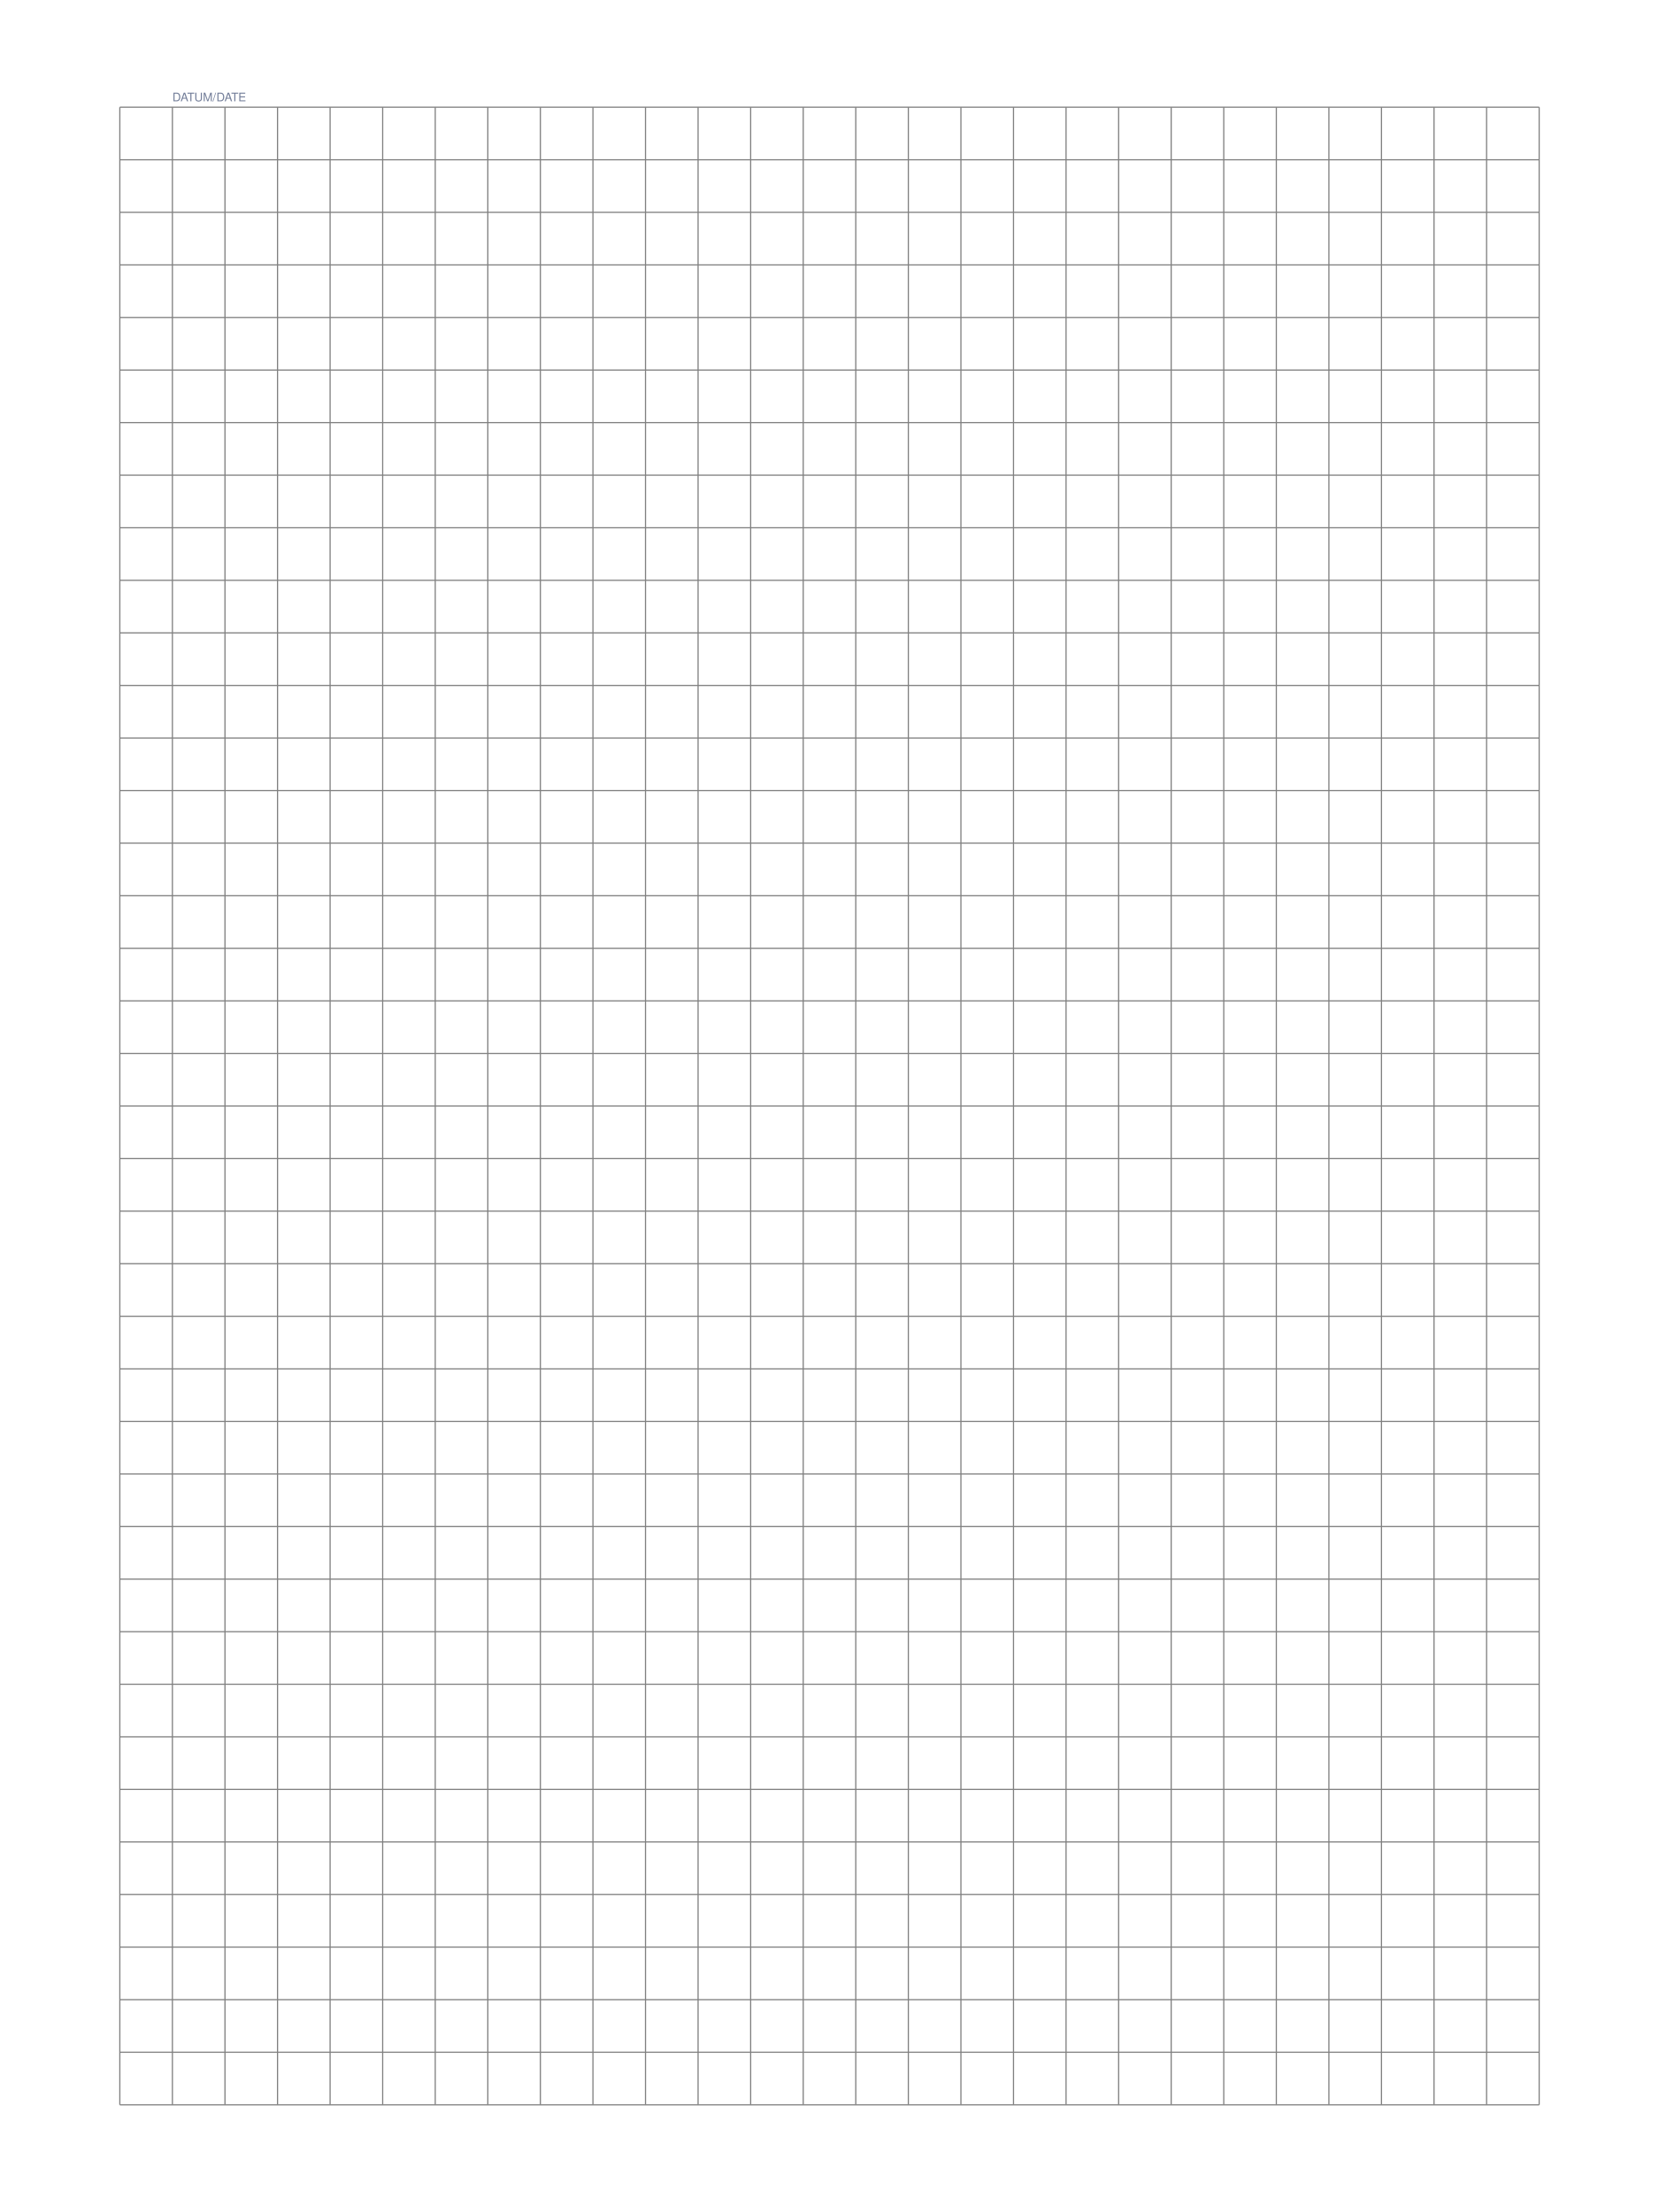
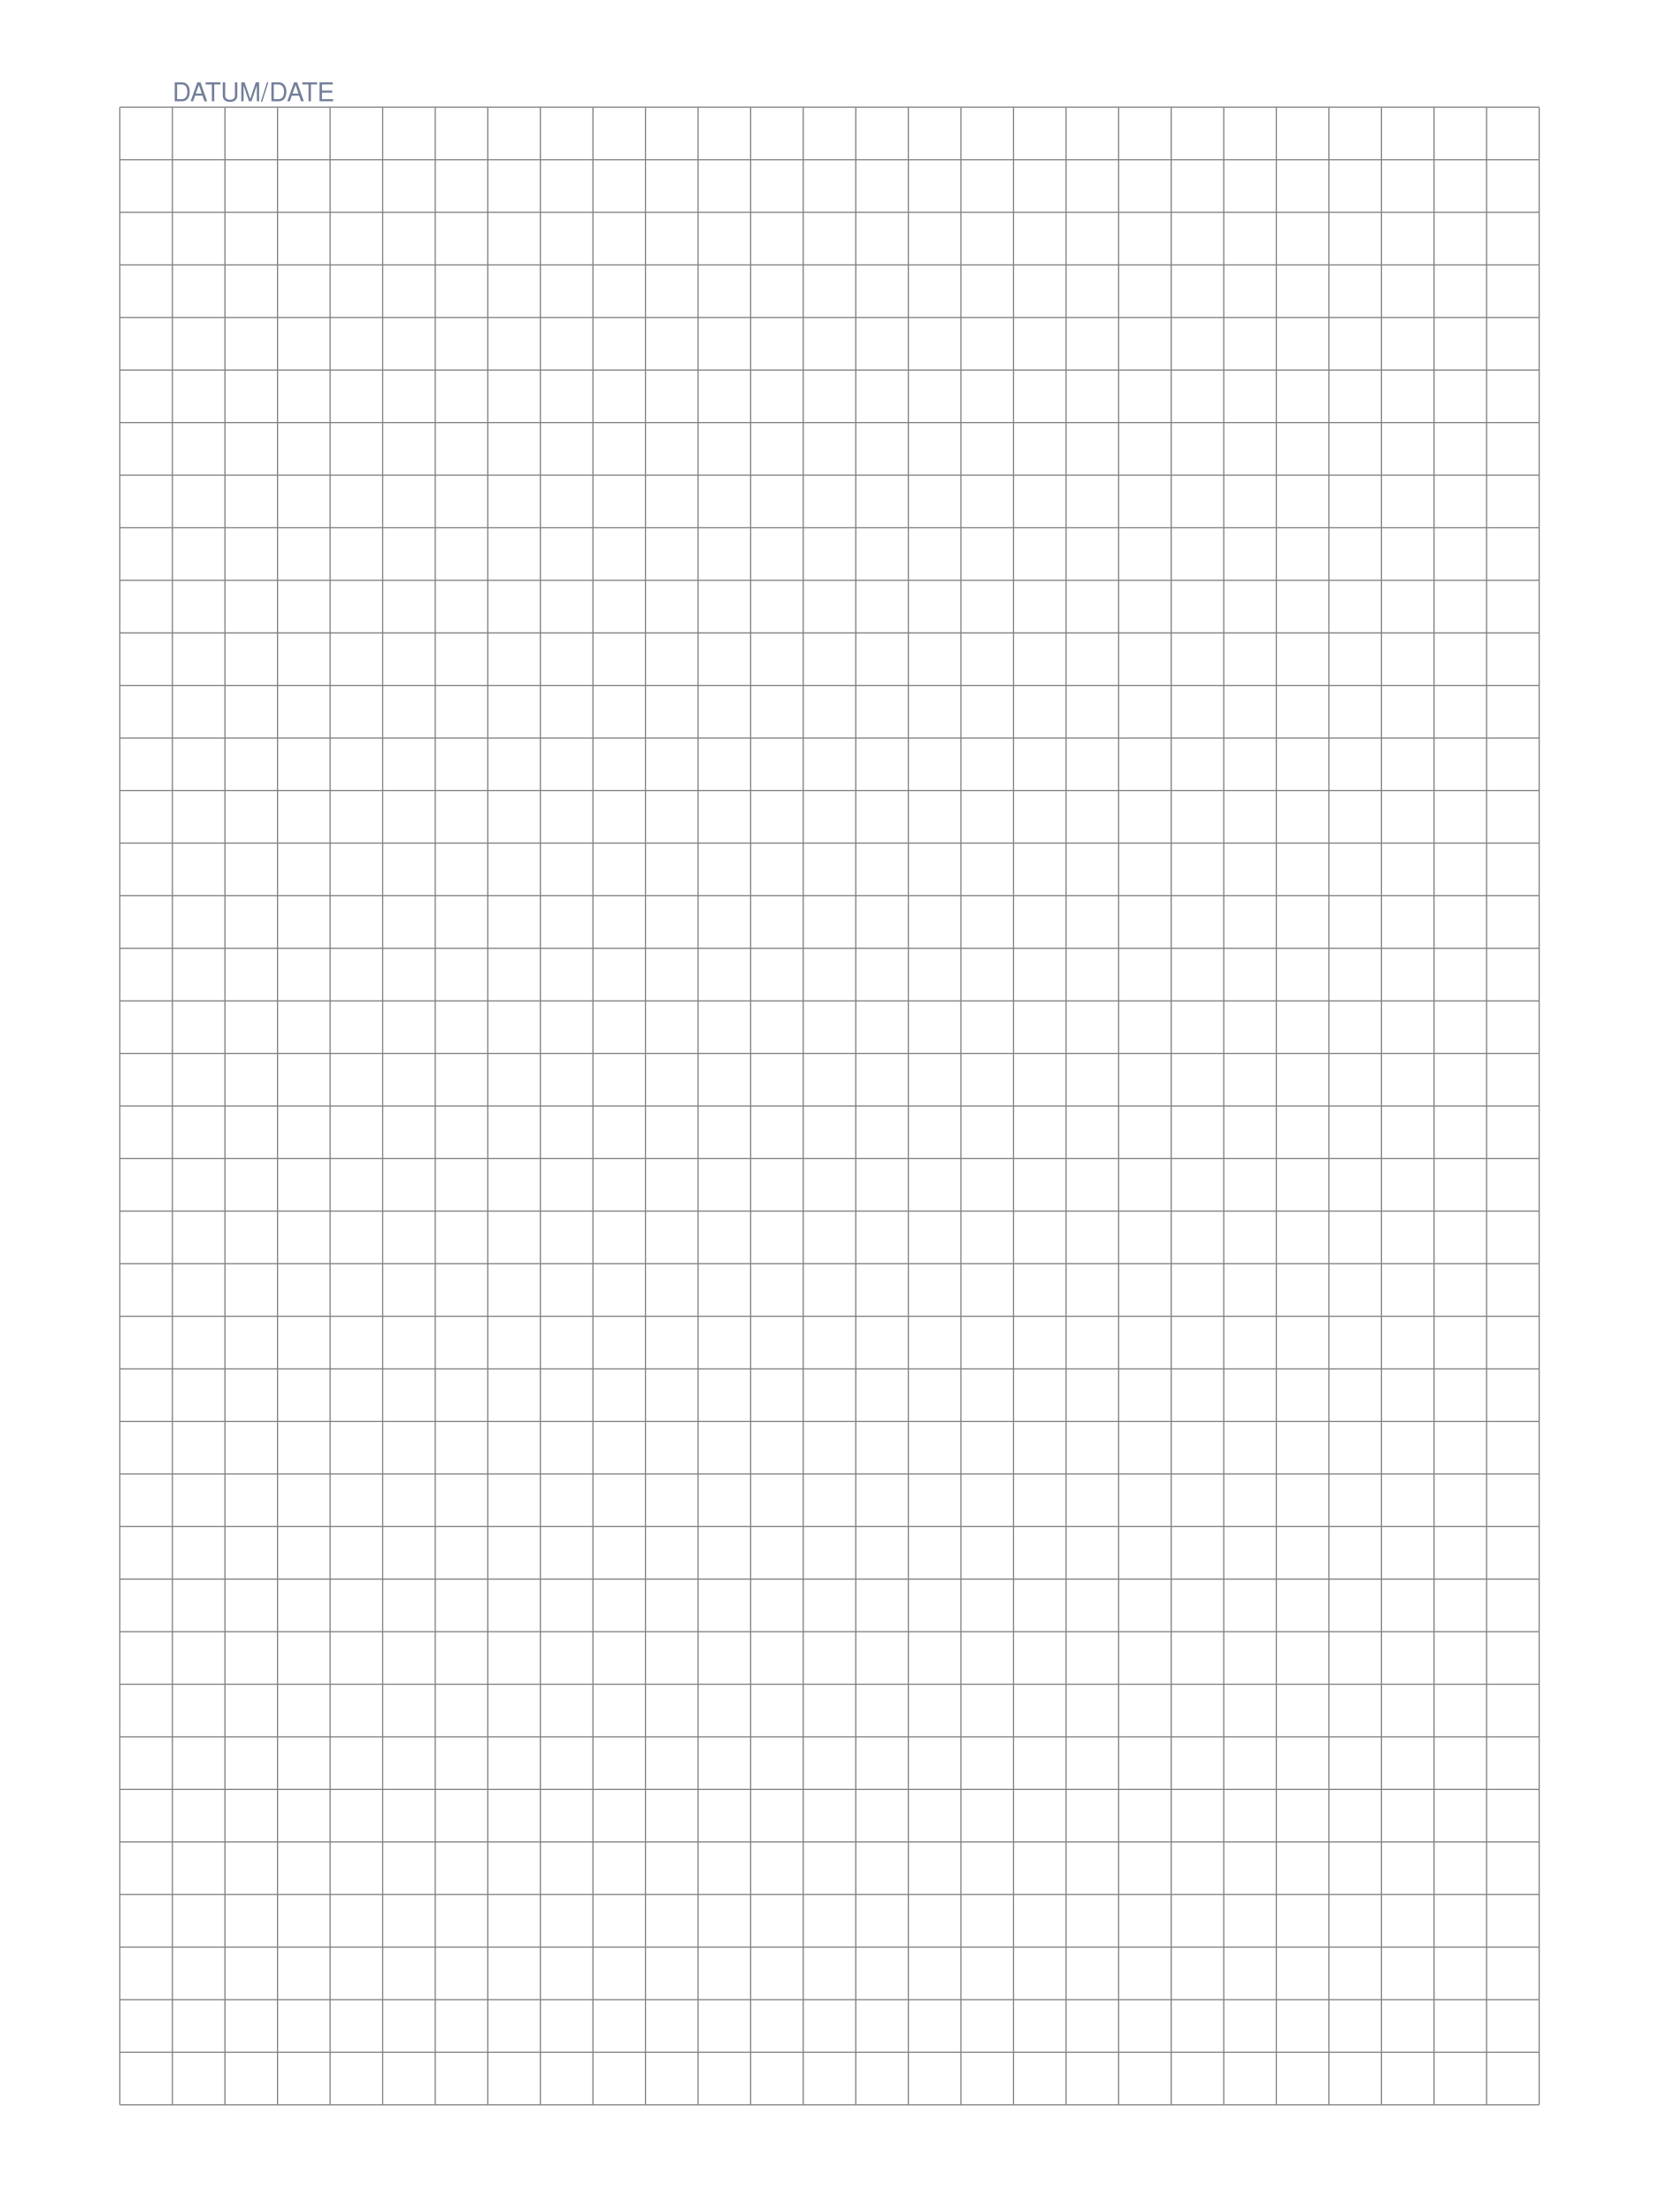
<svg xmlns="http://www.w3.org/2000/svg" width="1404" height="1872" viewBox="0 0 1404 1872">
  <line x1="101.41" y1="90.72" x2="101.41" y2="1781.28" stroke="#808080" stroke-width="1.0" />
  <line x1="145.90" y1="90.72" x2="145.90" y2="1781.28" stroke="#808080" stroke-width="1.0" />
  <line x1="190.39" y1="90.72" x2="190.39" y2="1781.28" stroke="#808080" stroke-width="1.0" />
  <line x1="234.87" y1="90.72" x2="234.87" y2="1781.28" stroke="#808080" stroke-width="1.0" />
  <line x1="279.36" y1="90.72" x2="279.36" y2="1781.28" stroke="#808080" stroke-width="1.0" />
  <line x1="323.85" y1="90.72" x2="323.85" y2="1781.28" stroke="#808080" stroke-width="1.0" />
  <line x1="368.34" y1="90.72" x2="368.34" y2="1781.28" stroke="#808080" stroke-width="1.0" />
  <line x1="412.83" y1="90.72" x2="412.83" y2="1781.28" stroke="#808080" stroke-width="1.0" />
  <line x1="457.31" y1="90.72" x2="457.31" y2="1781.28" stroke="#808080" stroke-width="1.0" />
  <line x1="501.80" y1="90.72" x2="501.80" y2="1781.28" stroke="#808080" stroke-width="1.0" />
  <line x1="546.29" y1="90.72" x2="546.29" y2="1781.28" stroke="#808080" stroke-width="1.0" />
  <line x1="590.78" y1="90.72" x2="590.78" y2="1781.28" stroke="#808080" stroke-width="1.0" />
  <line x1="635.27" y1="90.72" x2="635.27" y2="1781.28" stroke="#808080" stroke-width="1.0" />
  <line x1="679.76" y1="90.72" x2="679.76" y2="1781.28" stroke="#808080" stroke-width="1.0" />
  <line x1="724.24" y1="90.72" x2="724.24" y2="1781.28" stroke="#808080" stroke-width="1.0" />
  <line x1="768.73" y1="90.72" x2="768.73" y2="1781.28" stroke="#808080" stroke-width="1.0" />
  <line x1="813.22" y1="90.72" x2="813.22" y2="1781.28" stroke="#808080" stroke-width="1.0" />
  <line x1="857.71" y1="90.72" x2="857.71" y2="1781.28" stroke="#808080" stroke-width="1.0" />
  <line x1="902.20" y1="90.72" x2="902.20" y2="1781.28" stroke="#808080" stroke-width="1.0" />
  <line x1="946.69" y1="90.72" x2="946.69" y2="1781.28" stroke="#808080" stroke-width="1.0" />
  <line x1="991.17" y1="90.72" x2="991.17" y2="1781.28" stroke="#808080" stroke-width="1.0" />
  <line x1="1035.66" y1="90.72" x2="1035.66" y2="1781.28" stroke="#808080" stroke-width="1.0" />
  <line x1="1080.15" y1="90.72" x2="1080.15" y2="1781.28" stroke="#808080" stroke-width="1.0" />
  <line x1="1124.64" y1="90.72" x2="1124.64" y2="1781.28" stroke="#808080" stroke-width="1.0" />
  <line x1="1169.13" y1="90.72" x2="1169.13" y2="1781.28" stroke="#808080" stroke-width="1.0" />
  <line x1="1213.61" y1="90.72" x2="1213.61" y2="1781.28" stroke="#808080" stroke-width="1.0" />
  <line x1="1258.10" y1="90.72" x2="1258.10" y2="1781.28" stroke="#808080" stroke-width="1.0" />
  <line x1="1302.59" y1="90.72" x2="1302.59" y2="1781.28" stroke="#808080" stroke-width="1.0" />
  <line x1="101.41" y1="90.72" x2="1302.59" y2="90.72" stroke="#808080" stroke-width="1.0" />
  <line x1="101.41" y1="135.21" x2="1302.59" y2="135.21" stroke="#808080" stroke-width="1.0" />
  <line x1="101.41" y1="179.70" x2="1302.59" y2="179.70" stroke="#808080" stroke-width="1.0" />
  <line x1="101.41" y1="224.19" x2="1302.59" y2="224.19" stroke="#808080" stroke-width="1.0" />
  <line x1="101.41" y1="268.68" x2="1302.59" y2="268.68" stroke="#808080" stroke-width="1.0" />
  <line x1="101.41" y1="313.17" x2="1302.59" y2="313.17" stroke="#808080" stroke-width="1.0" />
  <line x1="101.41" y1="357.65" x2="1302.59" y2="357.65" stroke="#808080" stroke-width="1.0" />
  <line x1="101.41" y1="402.14" x2="1302.59" y2="402.14" stroke="#808080" stroke-width="1.0" />
  <line x1="101.41" y1="446.63" x2="1302.59" y2="446.63" stroke="#808080" stroke-width="1.0" />
  <line x1="101.41" y1="491.12" x2="1302.59" y2="491.12" stroke="#808080" stroke-width="1.0" />
  <line x1="101.41" y1="535.61" x2="1302.59" y2="535.61" stroke="#808080" stroke-width="1.0" />
  <line x1="101.41" y1="580.09" x2="1302.59" y2="580.09" stroke="#808080" stroke-width="1.0" />
  <line x1="101.41" y1="624.58" x2="1302.59" y2="624.58" stroke="#808080" stroke-width="1.0" />
  <line x1="101.41" y1="669.07" x2="1302.59" y2="669.07" stroke="#808080" stroke-width="1.0" />
  <line x1="101.41" y1="713.56" x2="1302.59" y2="713.56" stroke="#808080" stroke-width="1.0" />
  <line x1="101.41" y1="758.05" x2="1302.59" y2="758.05" stroke="#808080" stroke-width="1.0" />
  <line x1="101.41" y1="802.54" x2="1302.59" y2="802.54" stroke="#808080" stroke-width="1.0" />
  <line x1="101.41" y1="847.02" x2="1302.59" y2="847.02" stroke="#808080" stroke-width="1.0" />
  <line x1="101.41" y1="891.51" x2="1302.59" y2="891.51" stroke="#808080" stroke-width="1.0" />
  <line x1="101.41" y1="936.00" x2="1302.59" y2="936.00" stroke="#808080" stroke-width="1.0" />
  <line x1="101.41" y1="980.49" x2="1302.59" y2="980.49" stroke="#808080" stroke-width="1.0" />
  <line x1="101.41" y1="1024.98" x2="1302.59" y2="1024.98" stroke="#808080" stroke-width="1.0" />
  <line x1="101.41" y1="1069.46" x2="1302.59" y2="1069.46" stroke="#808080" stroke-width="1.0" />
  <line x1="101.41" y1="1113.95" x2="1302.59" y2="1113.95" stroke="#808080" stroke-width="1.0" />
  <line x1="101.41" y1="1158.44" x2="1302.59" y2="1158.44" stroke="#808080" stroke-width="1.0" />
  <line x1="101.41" y1="1202.93" x2="1302.59" y2="1202.93" stroke="#808080" stroke-width="1.0" />
  <line x1="101.41" y1="1247.42" x2="1302.59" y2="1247.42" stroke="#808080" stroke-width="1.0" />
  <line x1="101.41" y1="1291.91" x2="1302.59" y2="1291.91" stroke="#808080" stroke-width="1.0" />
  <line x1="101.41" y1="1336.39" x2="1302.59" y2="1336.39" stroke="#808080" stroke-width="1.0" />
  <line x1="101.41" y1="1380.88" x2="1302.59" y2="1380.88" stroke="#808080" stroke-width="1.0" />
  <line x1="101.41" y1="1425.37" x2="1302.59" y2="1425.37" stroke="#808080" stroke-width="1.0" />
  <line x1="101.41" y1="1469.86" x2="1302.59" y2="1469.86" stroke="#808080" stroke-width="1.0" />
  <line x1="101.41" y1="1514.35" x2="1302.59" y2="1514.35" stroke="#808080" stroke-width="1.0" />
  <line x1="101.41" y1="1558.83" x2="1302.59" y2="1558.83" stroke="#808080" stroke-width="1.0" />
  <line x1="101.41" y1="1603.32" x2="1302.59" y2="1603.32" stroke="#808080" stroke-width="1.0" />
  <line x1="101.41" y1="1647.81" x2="1302.59" y2="1647.81" stroke="#808080" stroke-width="1.0" />
  <line x1="101.41" y1="1692.30" x2="1302.59" y2="1692.30" stroke="#808080" stroke-width="1.0" />
  <line x1="101.41" y1="1736.79" x2="1302.59" y2="1736.79" stroke="#808080" stroke-width="1.0" />
  <line x1="101.41" y1="1781.28" x2="1302.59" y2="1781.28" stroke="#808080" stroke-width="1.0" />
-   <text x="145.90" y="85.72" font-family="Helvetica,Arial,sans-serif" font-size="10" fill="#737e99">DATUM/DATE</text>
+   <text x="145.90" y="85.72" font-family="Helvetica,Arial,sans-serif" font-size="22" fill="#737e99">DATUM/DATE</text>
</svg>
